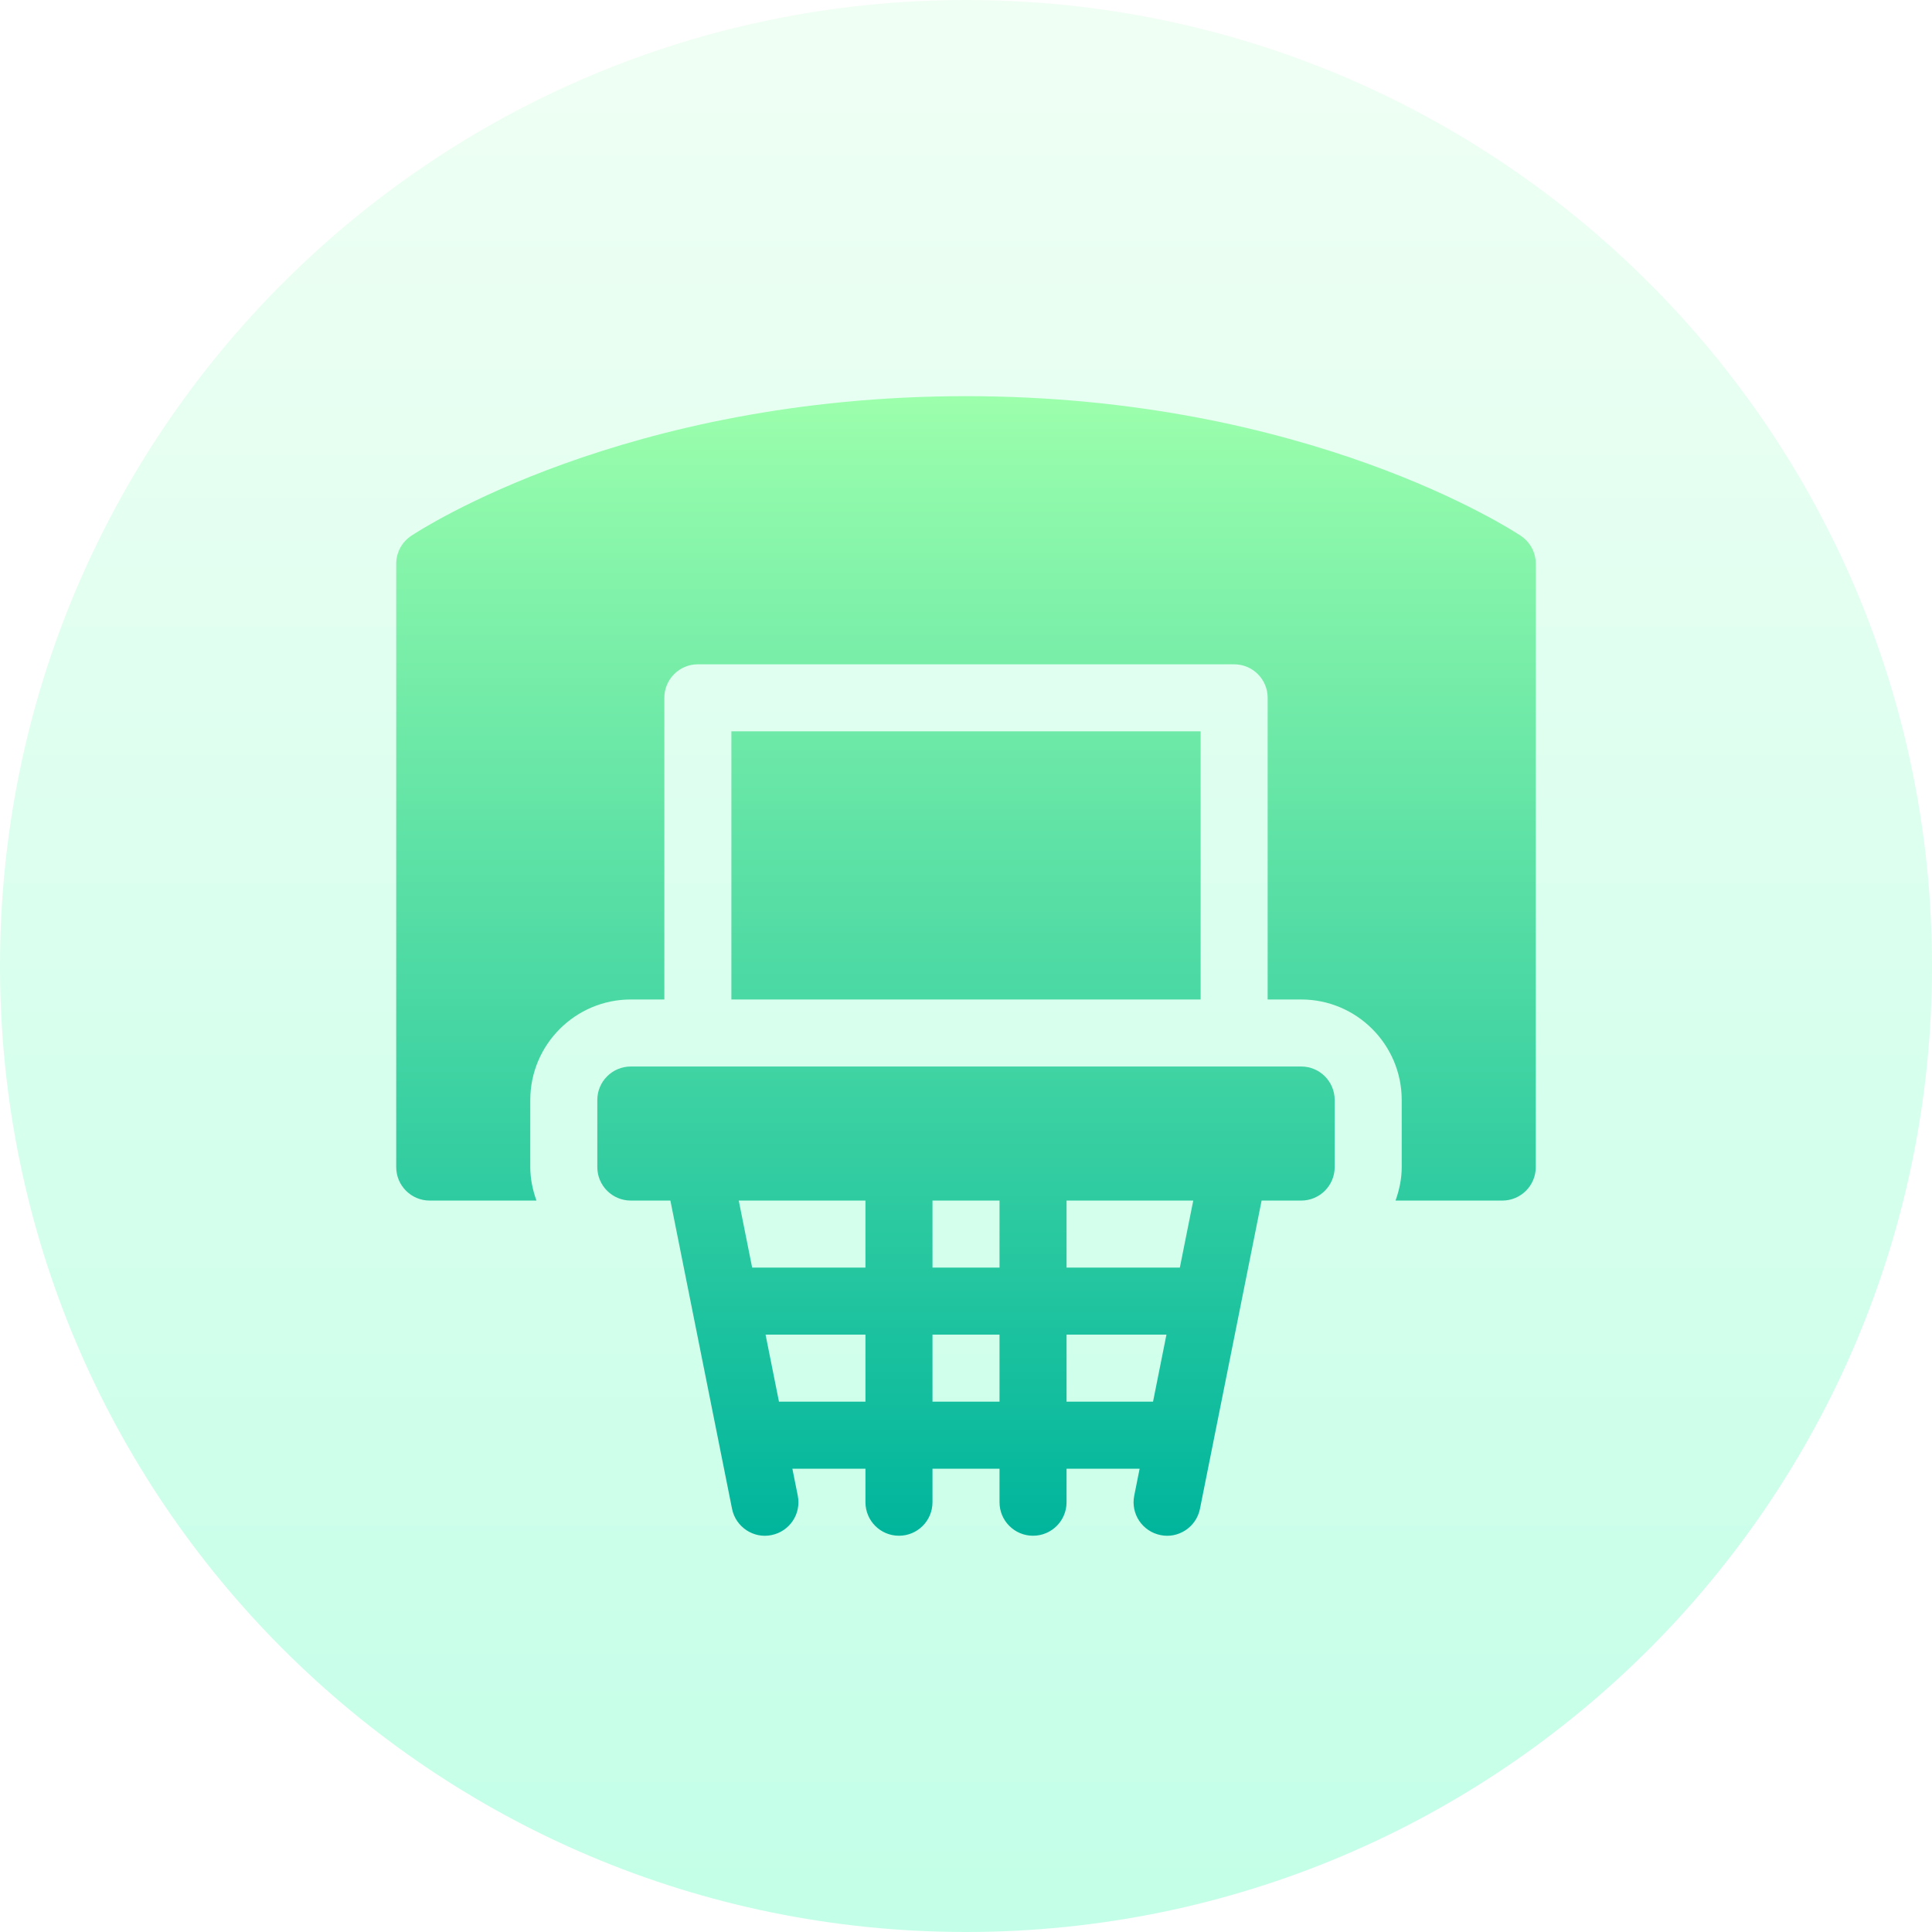
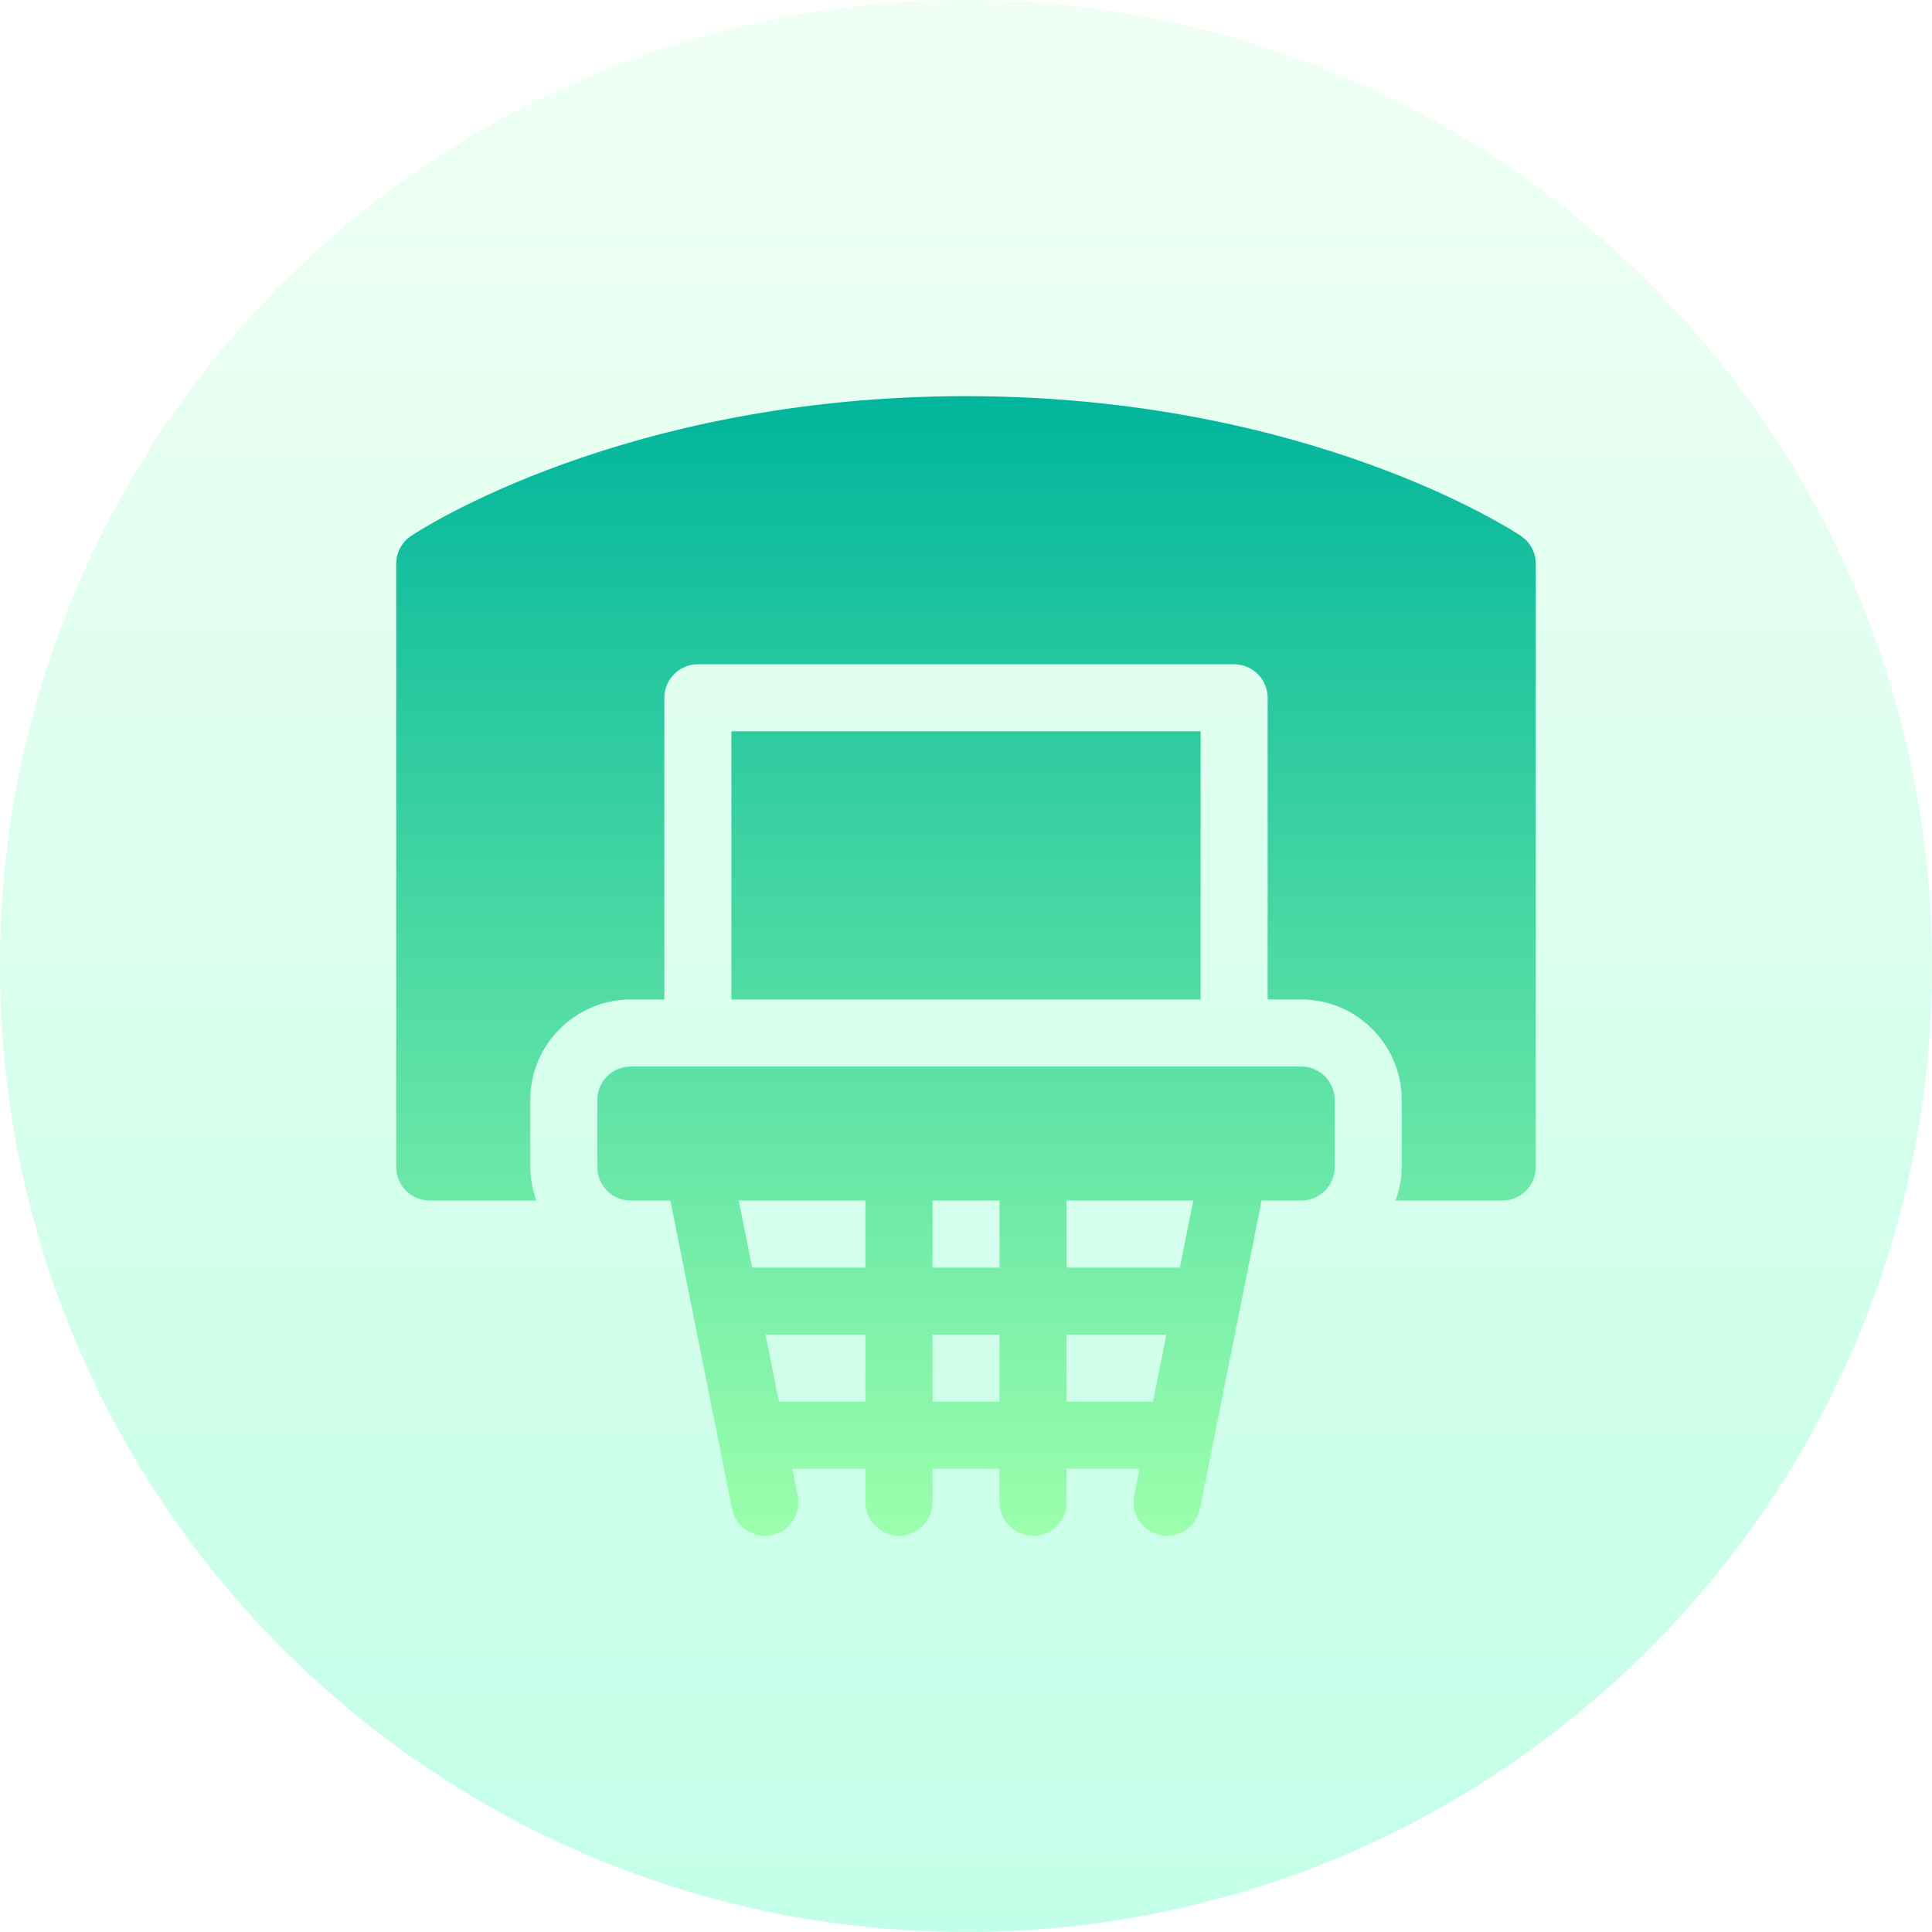
<svg xmlns="http://www.w3.org/2000/svg" id="Capa_1" enable-background="new 0 0 512 512" height="512" viewBox="0 0 512 512" width="512">
  <linearGradient id="SVGID_1_" gradientUnits="userSpaceOnUse" x1="256" x2="256" y1="512" y2="0">
    <stop offset="0" stop-color="#c3ffe8" />
    <stop offset=".997" stop-color="#f0fff4" />
  </linearGradient>
-   <linearGradient id="SVGID_2_" gradientUnits="userSpaceOnUse" x1="256" x2="256" y1="104.988" y2="407">
+   <linearGradient id="SVGID_2_" gradientUnits="userSpaceOnUse" x1="256" x2="256" y1="407" y2="104.988">
    <stop offset="0" stop-color="#9cffac" />
    <stop offset="1" stop-color="#00b59c" />
  </linearGradient>
  <g>
    <g>
      <circle cx="256" cy="256" fill="url(#SVGID_1_)" r="256" />
    </g>
    <g>
      <g>
        <path d="m344.823 282.636h-177.647c-4.91 0-8.883 3.973-8.883 8.882v17.765c0 4.91 3.973 8.882 8.883 8.882h10.484l16.337 81.685c.99 4.922 5.81 7.948 10.444 6.965 4.823-.963 7.945-5.638 6.974-10.453l-1.428-7.139h19.366v8.882c0 4.91 3.973 8.882 8.882 8.882s8.882-3.973 8.882-8.882v-8.882h17.765v8.882c0 4.91 3.973 8.882 8.882 8.882 4.91 0 8.882-3.973 8.882-8.882v-8.882h19.366l-1.428 7.139c-.971 4.814 2.151 9.49 6.974 10.453 4.632.982 9.454-2.044 10.444-6.965l16.337-81.685h10.484c4.909 0 8.882-3.973 8.882-8.882v-17.765c.001-4.91-3.972-8.882-8.882-8.882zm-115.47 88.823h-22.919l-3.552-17.765h26.471zm0-35.529h-30.025l-3.553-17.765h33.578zm35.529 35.529h-17.765v-17.765h17.765zm0-35.529h-17.765v-17.765h17.765zm40.684 35.529h-22.919v-17.765h26.471zm7.105-35.529h-30.025v-17.765h33.578zm-118.848-142.118v71.059h124.353v-71.059zm209.221-51.802c-2.272-1.509-56.573-37.021-147.045-37.021s-144.772 35.512-147.045 37.021c-2.464 1.648-3.956 4.424-3.956 7.39v159.883c0 4.91 3.973 8.882 8.883 8.882h28.283c-.995-2.792-1.636-5.753-1.636-8.882v-17.765c0-14.694 11.953-26.647 26.647-26.647h8.882v-79.941c0-4.91 3.973-8.882 8.882-8.882h142.118c4.91 0 8.882 3.973 8.882 8.882v79.941h8.883c14.694 0 26.647 11.953 26.647 26.647v17.765c0 3.129-.641 6.09-1.636 8.882h28.283c4.91 0 8.882-3.973 8.882-8.882v-159.883c.002-2.967-1.49-5.742-3.954-7.39z" fill="url(#SVGID_2_)" />
      </g>
    </g>
  </g>
</svg>
